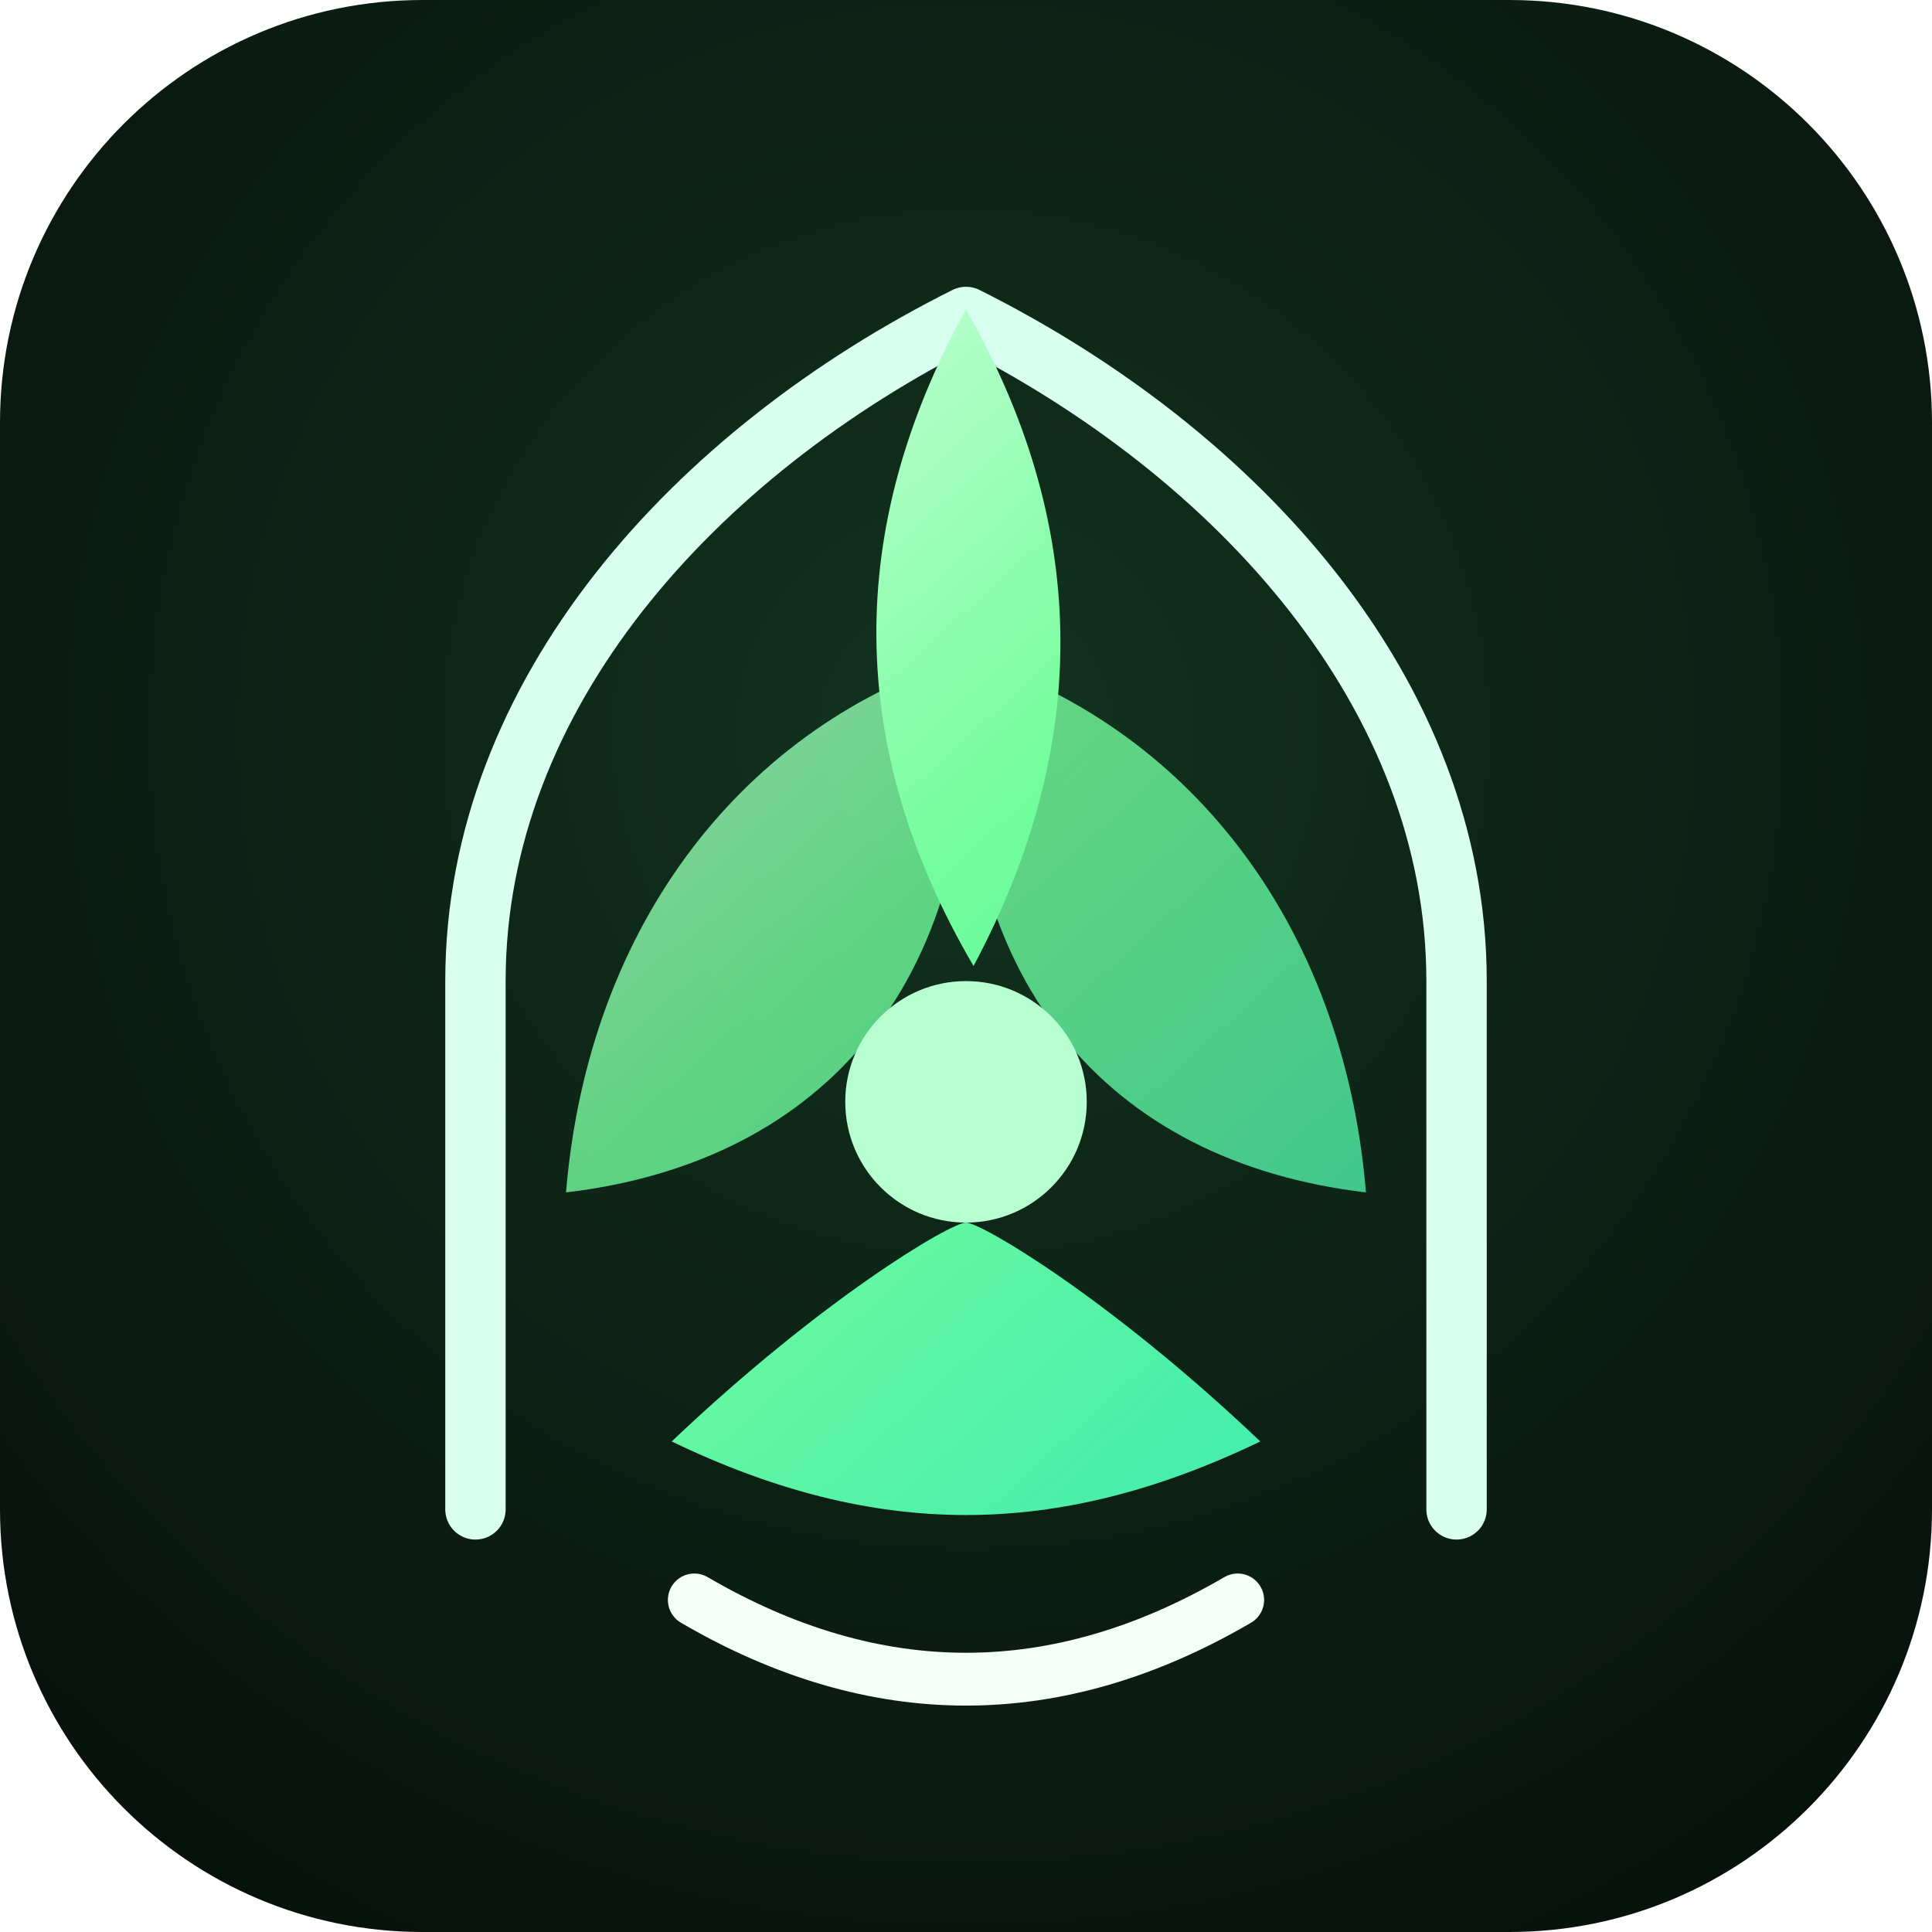
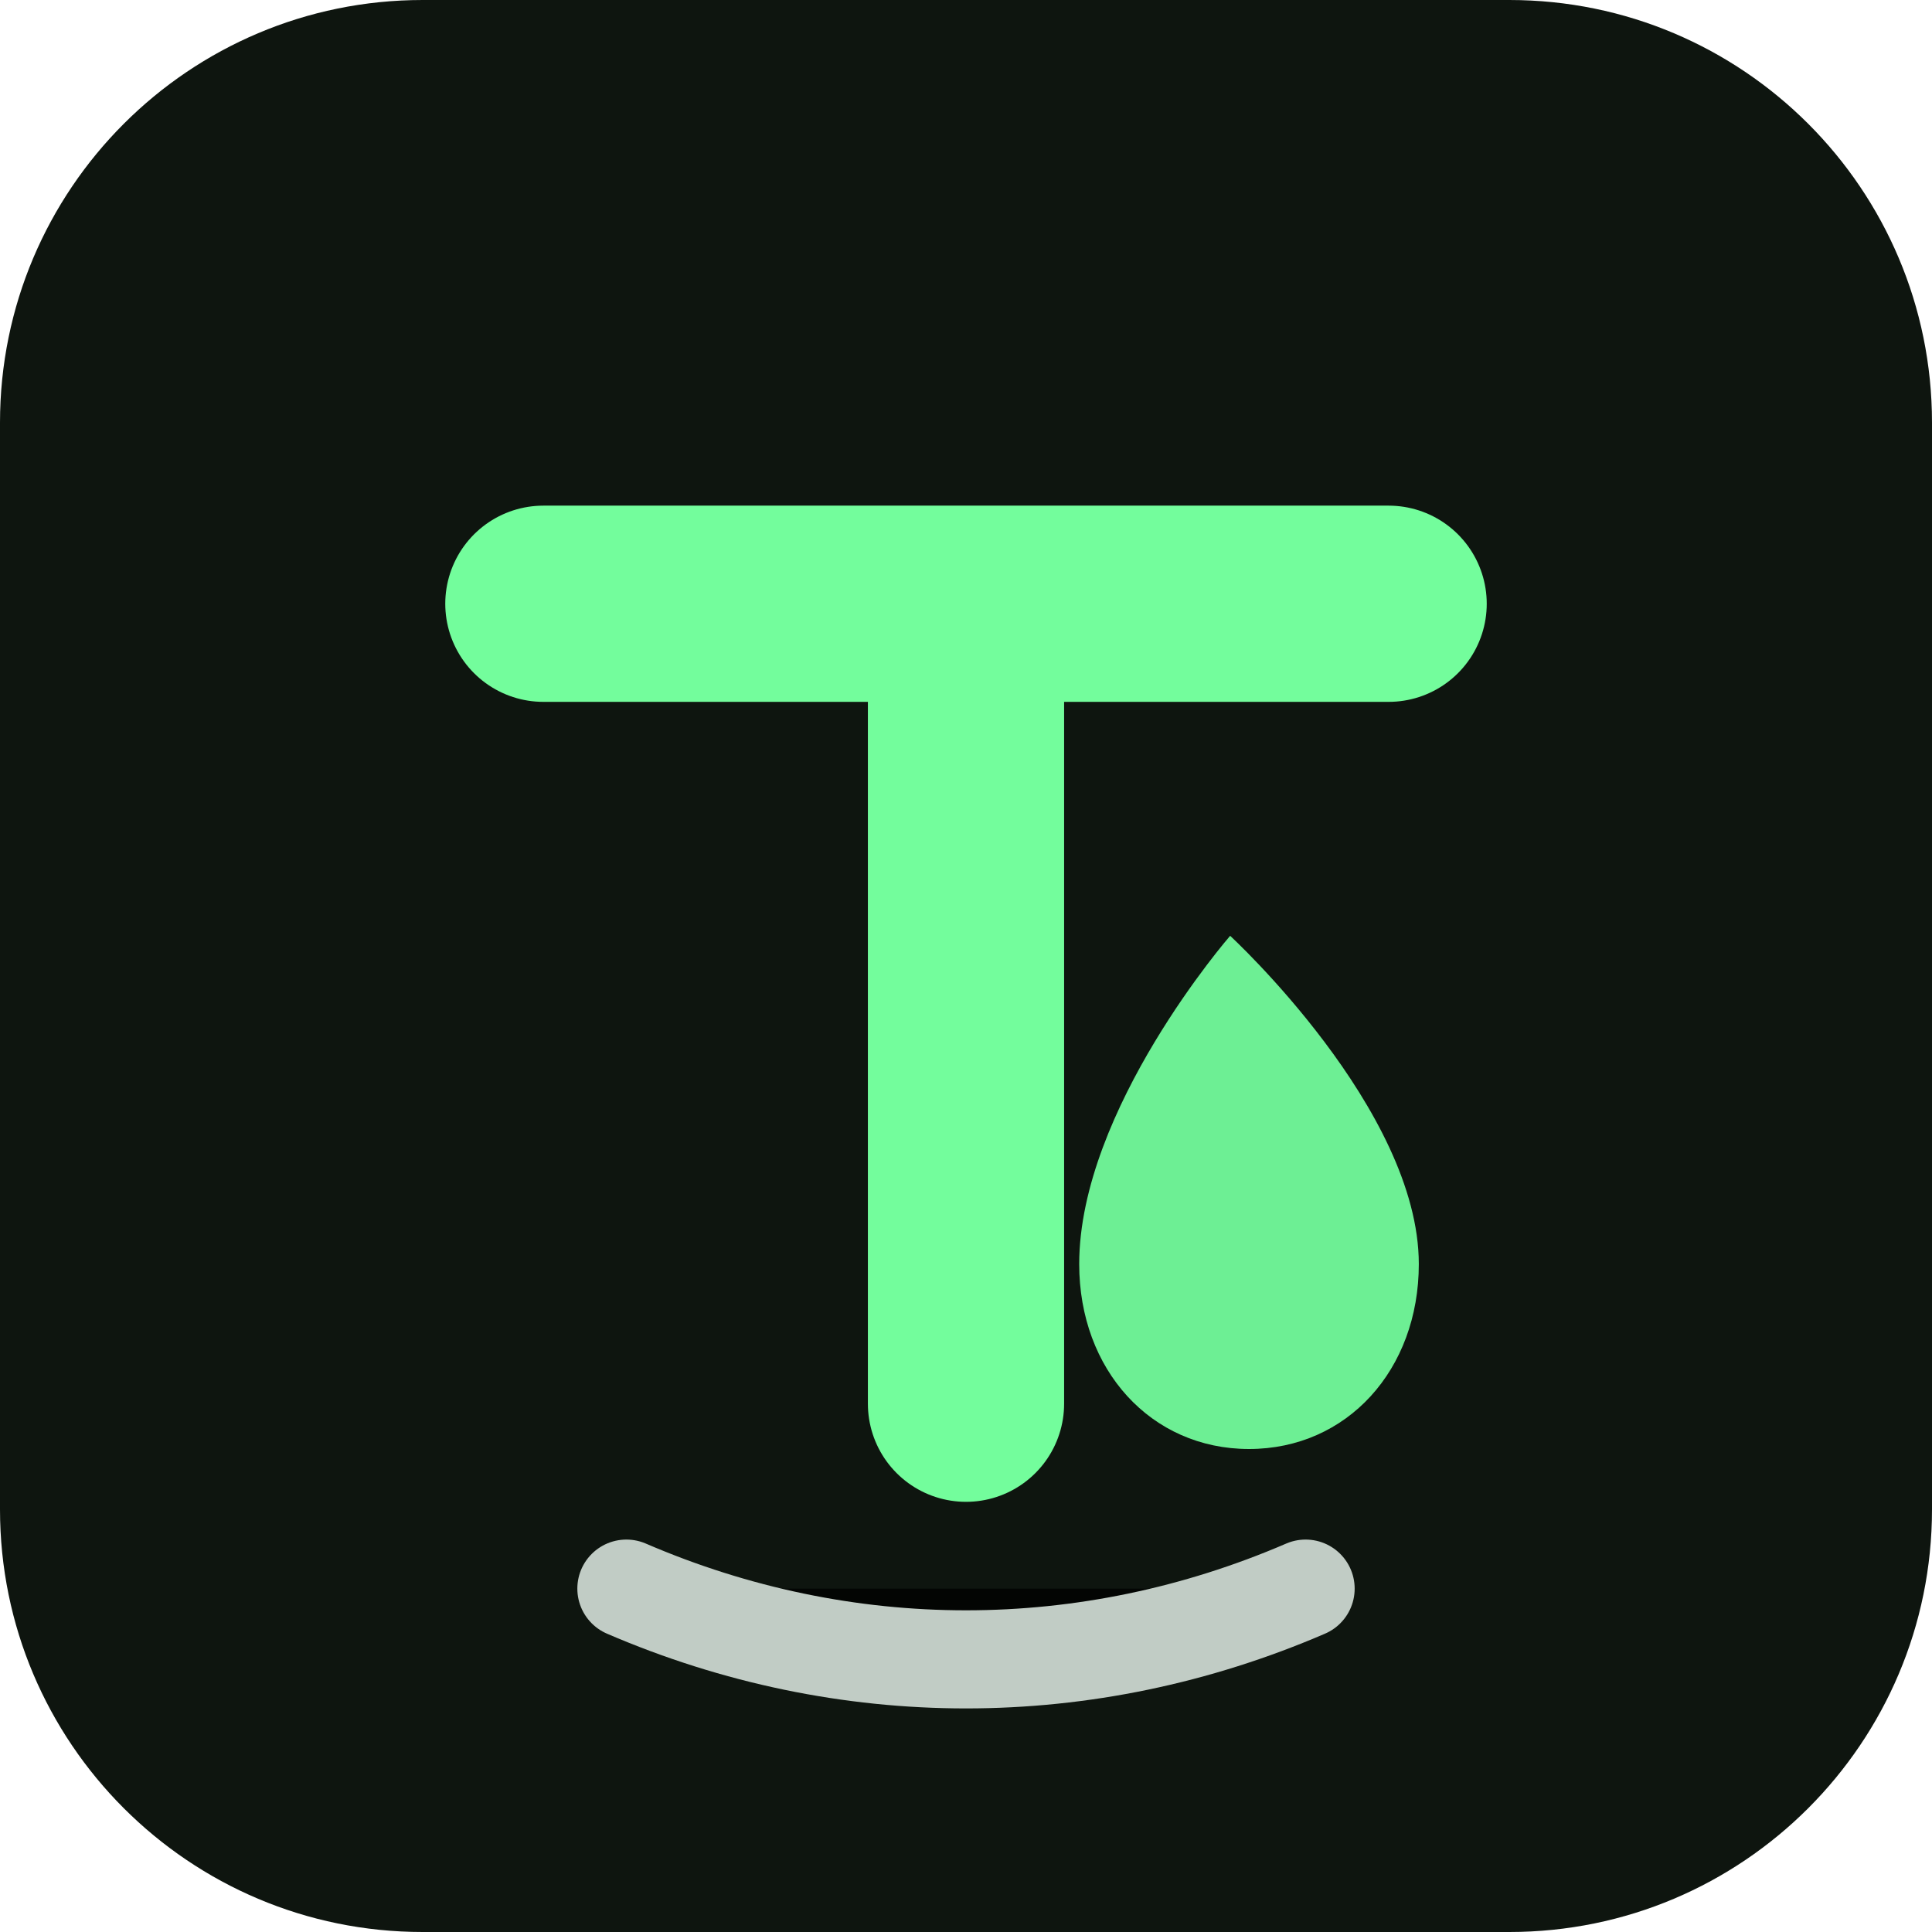
<svg xmlns="http://www.w3.org/2000/svg" width="512" height="512" viewBox="0 0 512 512">
-   <defs>
-     <linearGradient id="g" x1="96" y1="80" x2="416" y2="432" gradientUnits="userSpaceOnUse">
-       <stop offset="0" stop-color="#f5fff8" />
-       <stop offset="0.45" stop-color="#73fd9c" />
-       <stop offset="1" stop-color="#2ee5b5" />
-     </linearGradient>
-     <radialGradient id="bg" cx="50%" cy="38%" r="75%">
-       <stop offset="0" stop-color="#12331f" />
-       <stop offset="1" stop-color="#07100b" />
-     </radialGradient>
-   </defs>
-   <rect width="512" height="512" rx="112" fill="url(#bg)" />
-   <path fill="none" stroke="#d9fff0" stroke-width="16" stroke-linecap="round" stroke-linejoin="round" d="M126 400V260c0-76 58-140 130-176 72 36 130 100 130 176v140" />
-   <path fill="url(#g)" d="M256 82c32 56 34 114 2 174-34-58-34-116-2-174Z" />
-   <path fill="url(#g)" opacity=".8" d="M256 174c58 18 100 70 106 142-68-8-112-56-106-142Z" />
-   <path fill="url(#g)" opacity=".8" d="M256 174c-58 18-100 70-106 142 68-8 112-56 106-142Z" />
-   <circle cx="256" cy="292" r="32" fill="#b7ffd1" />
-   <path fill="url(#g)" d="M178 382c40-38 74-58 78-58s38 20 78 58c-54 26-102 26-156 0Z" />
-   <path fill="none" stroke="#f4fff8" stroke-width="14" stroke-linecap="round" d="M184 424c48 28 96 28 144 0" />
+   <rect width="512" height="512" rx="112" fill="#0e150f" />
+   <path d="M144 160H368" stroke="#73fd9c" stroke-width="52" stroke-linecap="round" />
+   <path d="M256 164V372" stroke="#73fd9c" stroke-width="52" stroke-linecap="round" />
+   <path d="M326 248C326 248 286 294 286 335C286 363 305 384 331 384C357 384 376 363 376 335C376 294 326 248 326 248Z" fill="#73fd9c" opacity=".94" />
+   <path d="M166 421C224 446 288 446 346 421" stroke="#f4fff8" stroke-width="26" stroke-linecap="round" opacity=".78" />
</svg>
